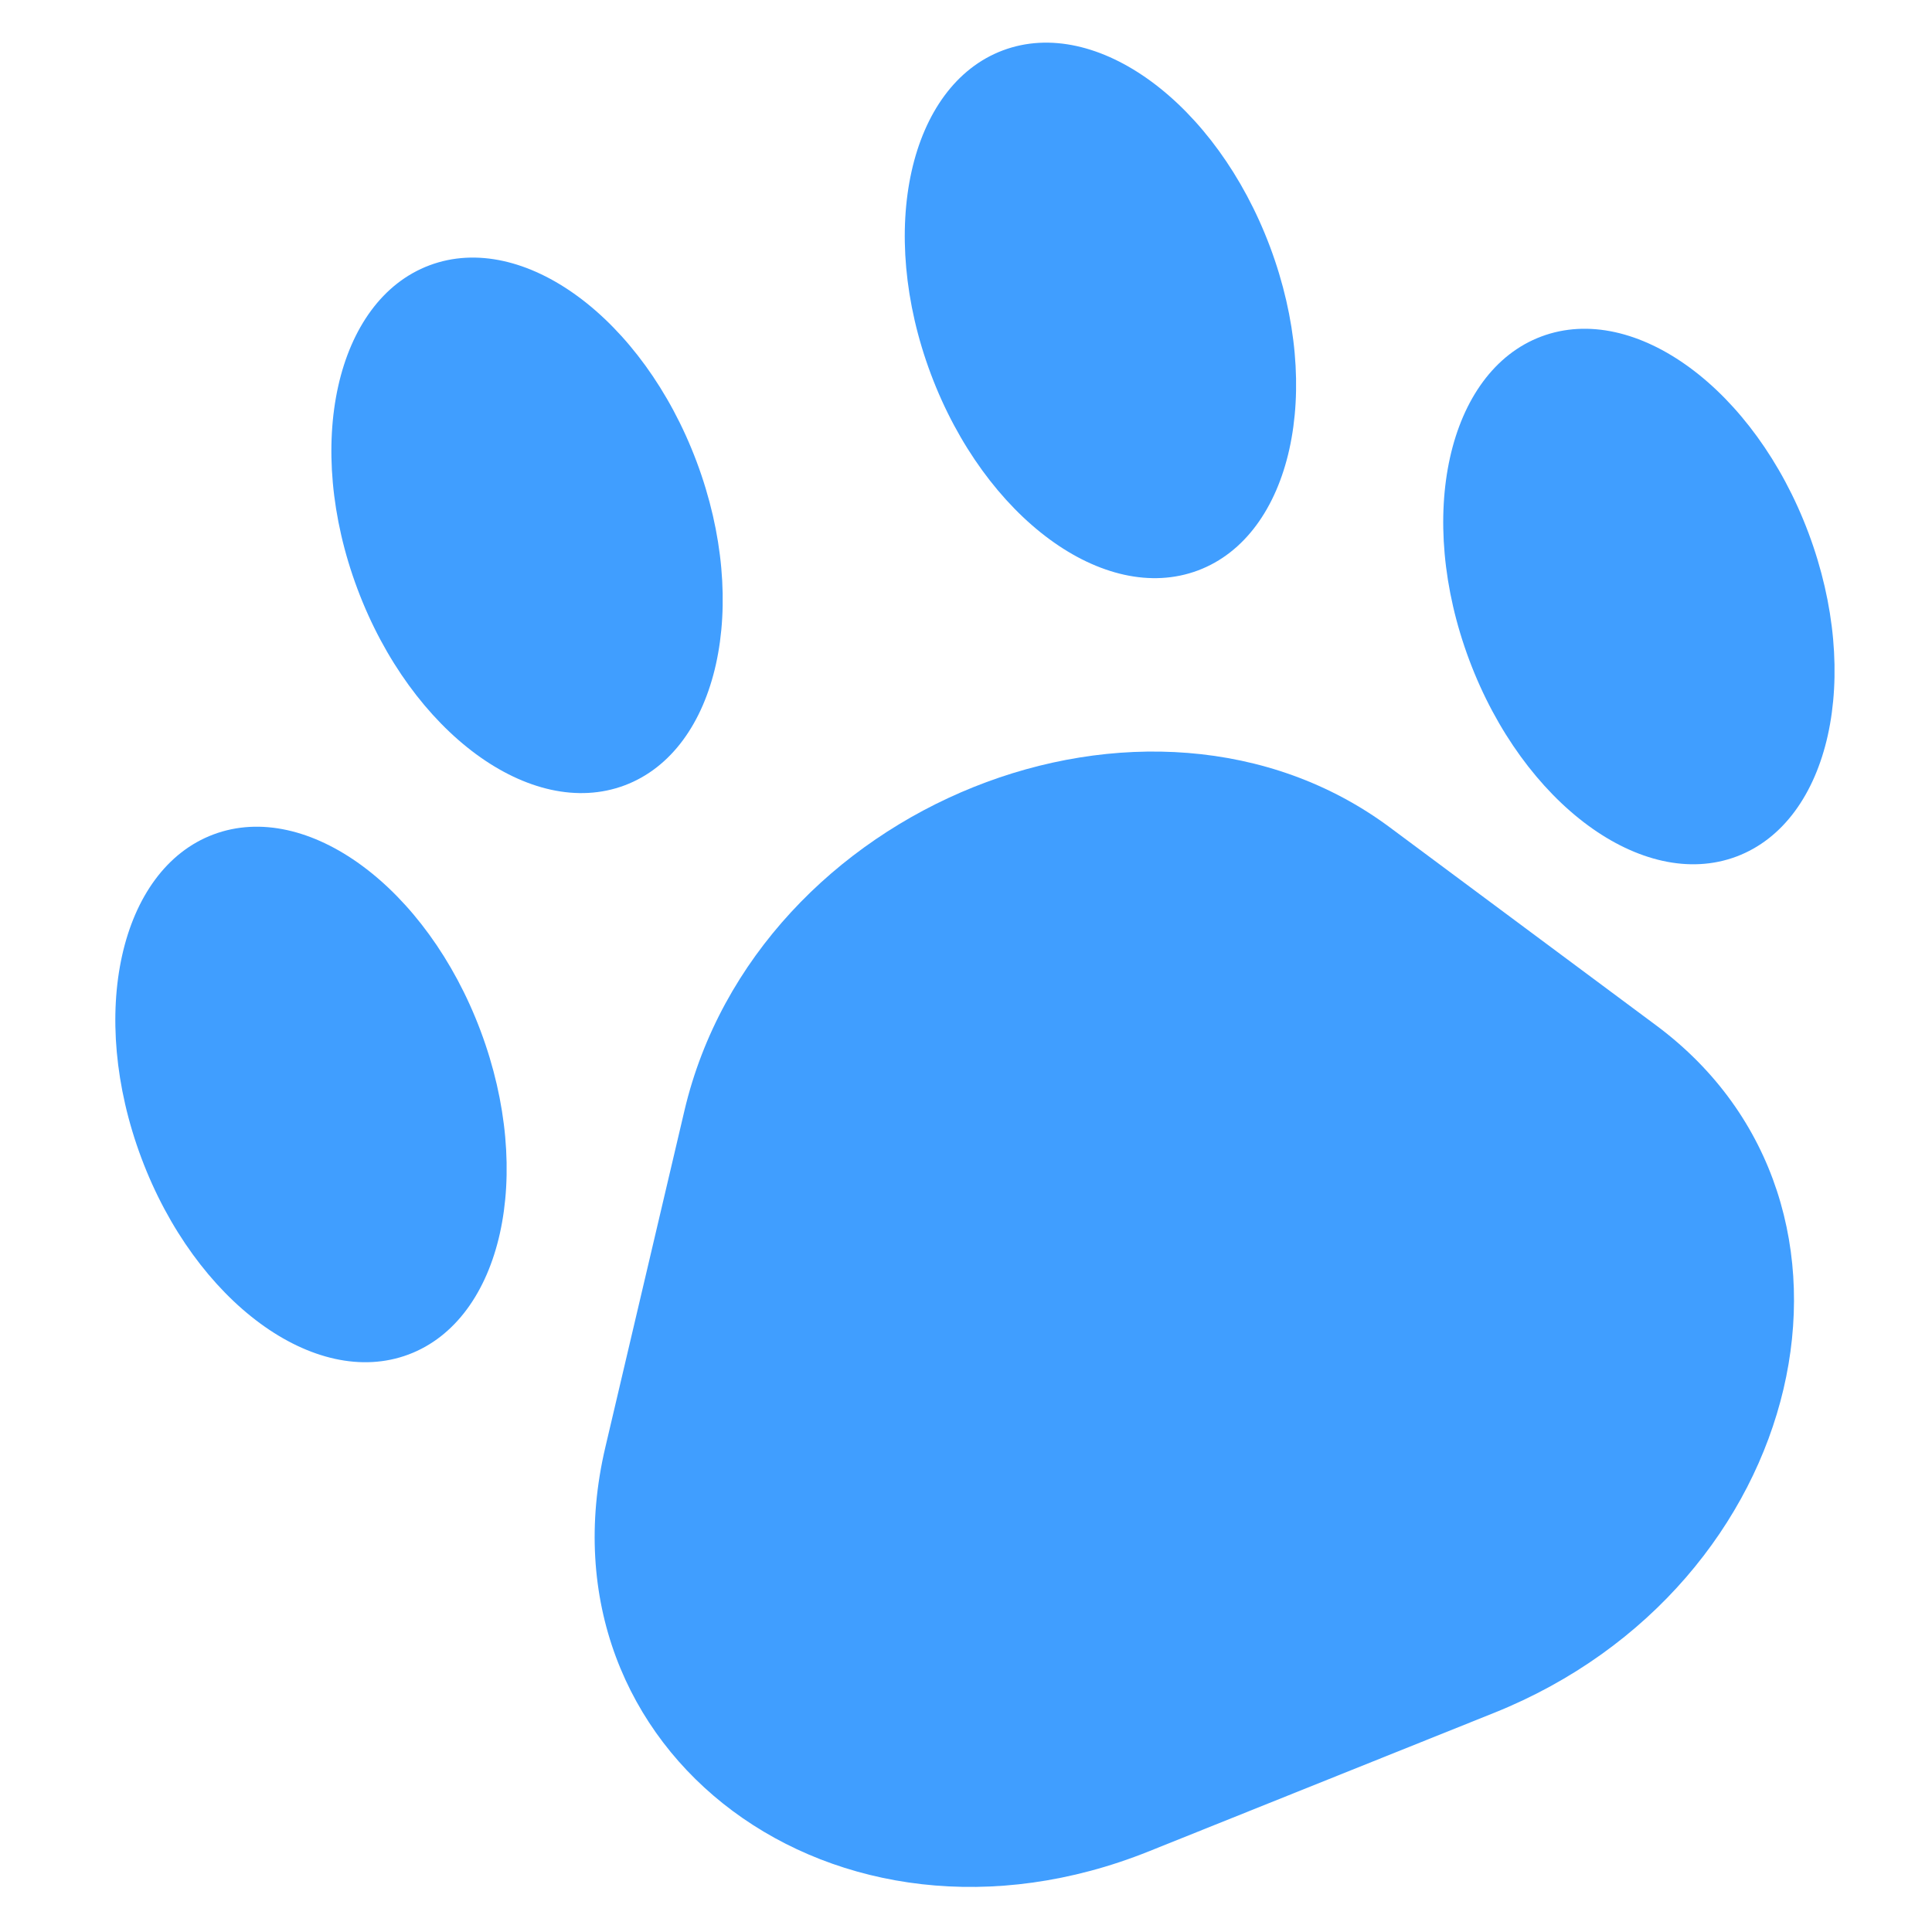
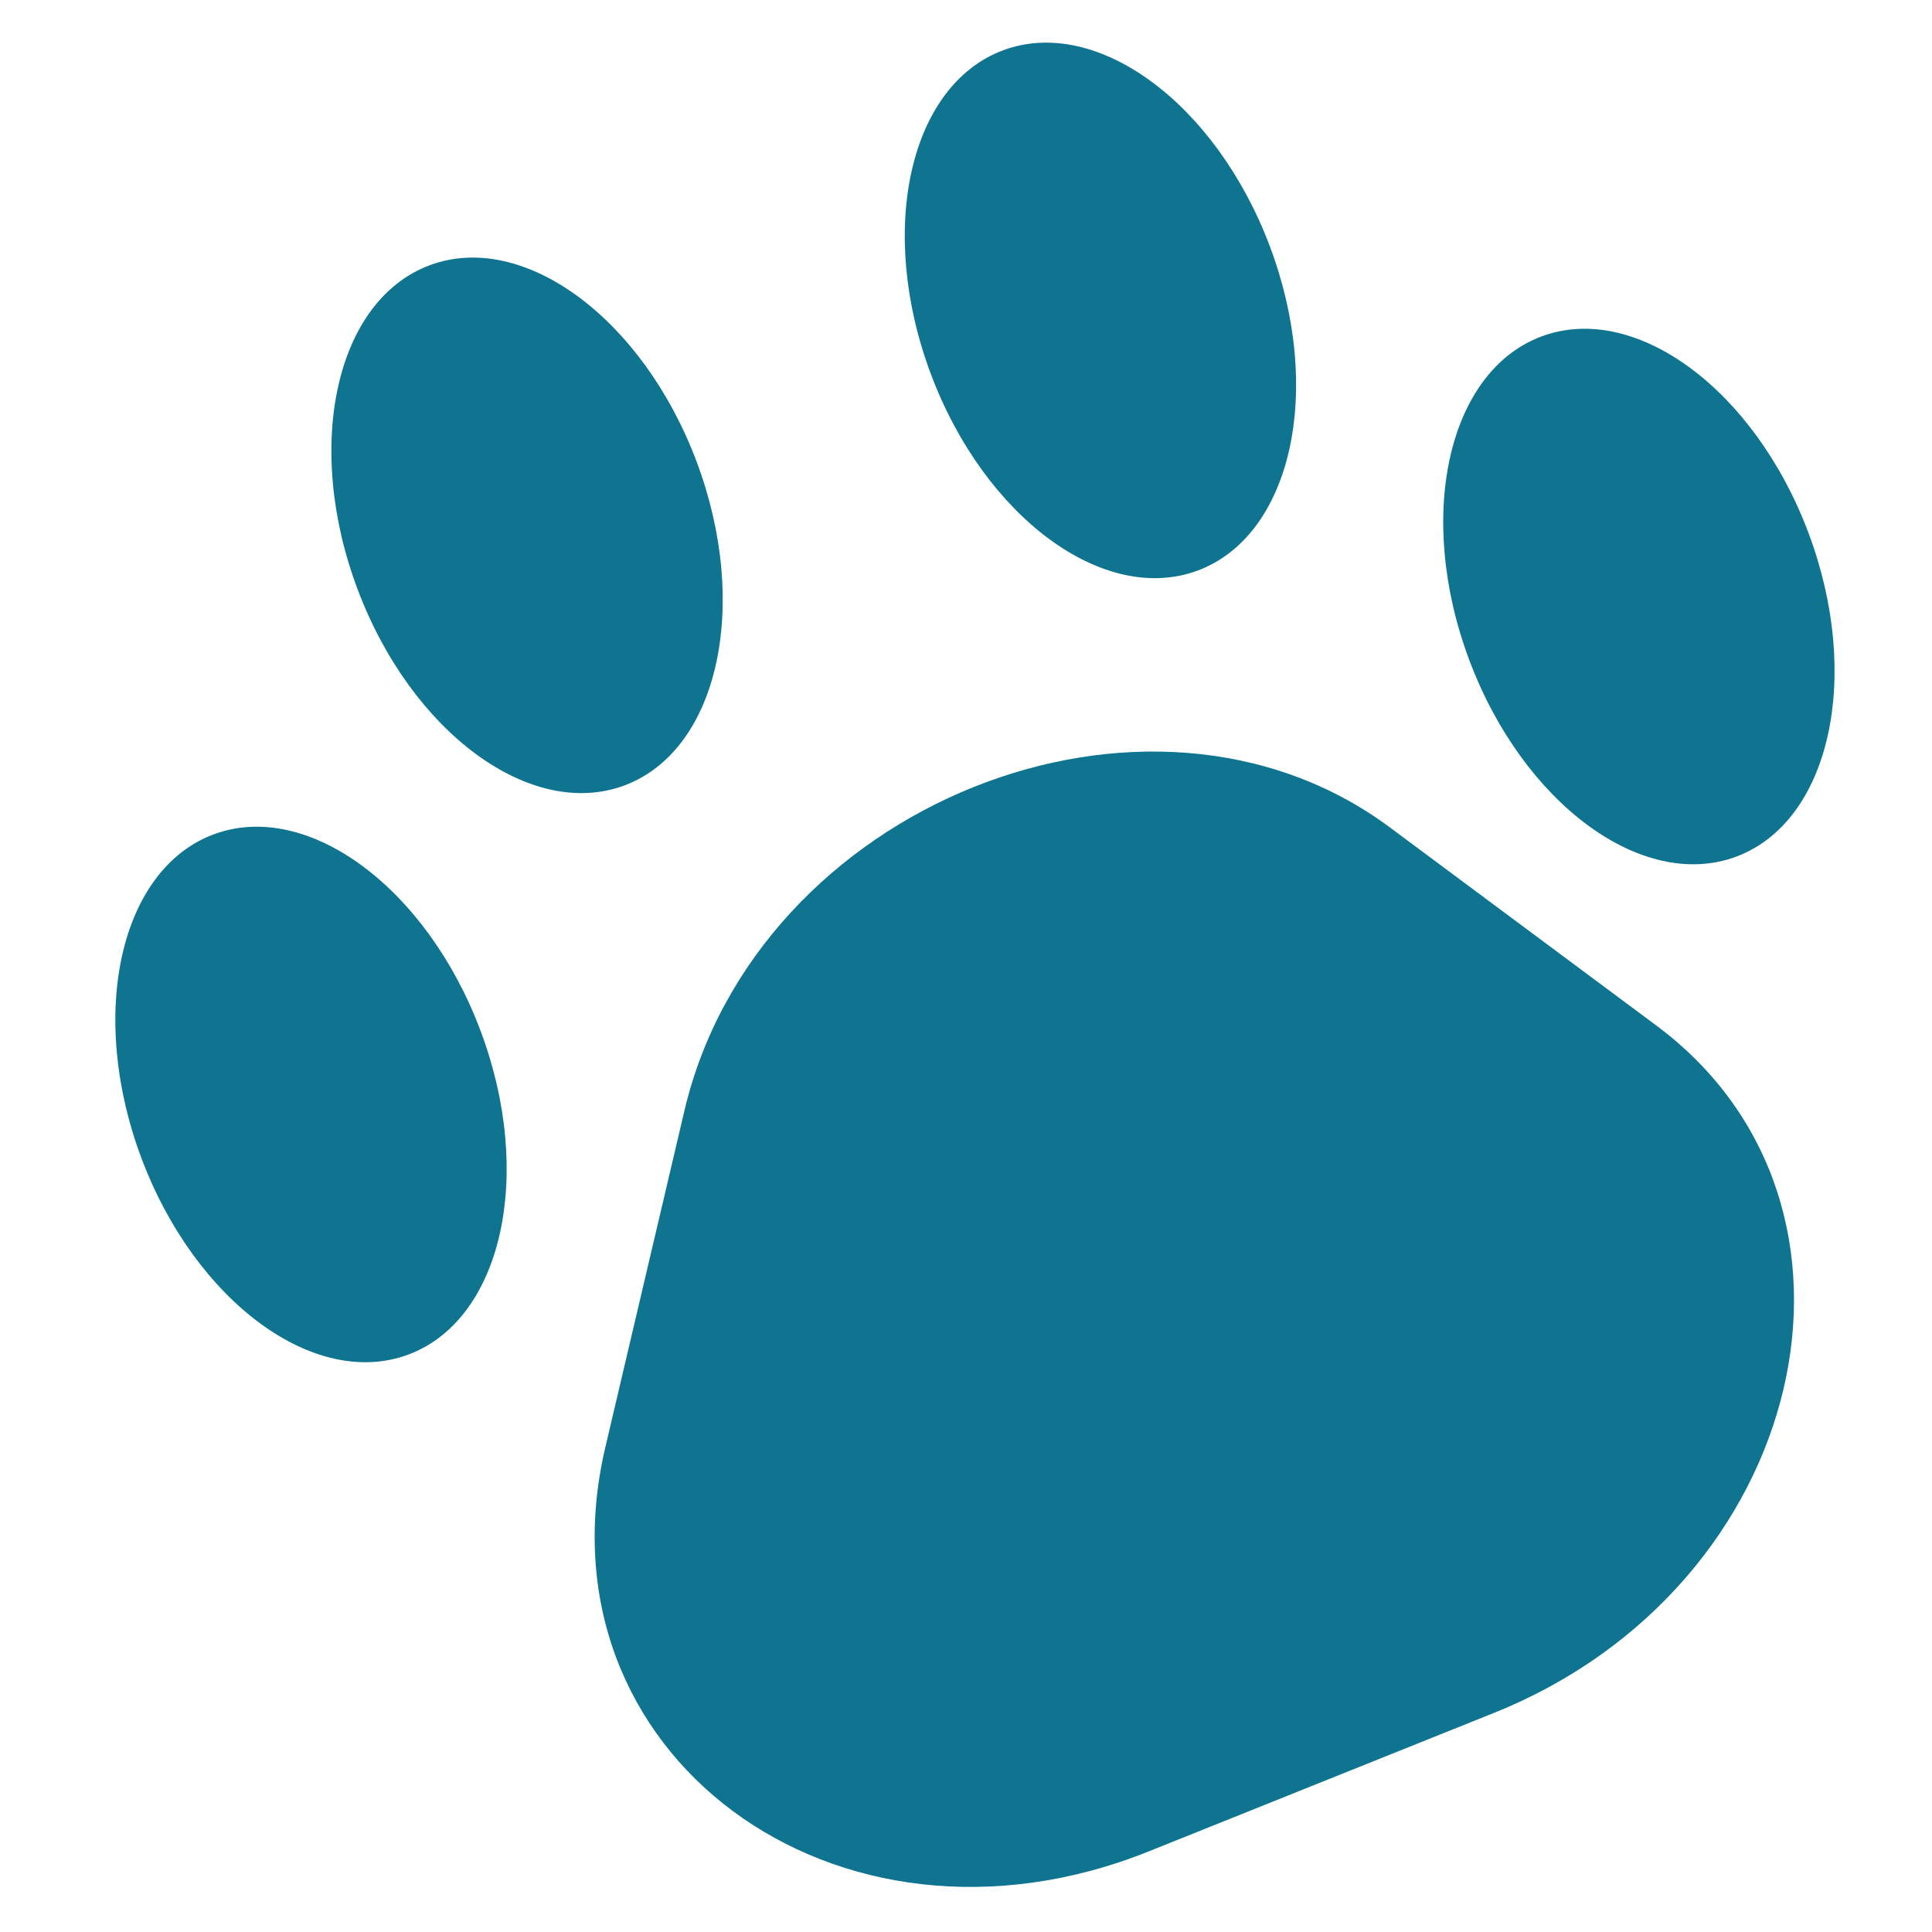
<svg xmlns="http://www.w3.org/2000/svg" t="1769495668136" class="icon" viewBox="0 0 1024 1024" version="1.1" p-id="5534" width="200" height="200">
-   <path d="M736.667 438.548l141.12 104.916c128.071 95.186 80.478 297.551-85.682 364.301l-183.131 73.464c-166.085 66.675-326.212-52.269-288.122-214.206l41.936-178.455c38.165-161.861 245.809-245.206 373.88-150.02z" p-id="5535" fill="#409eff" />
-   <path d="M331.05 416.264a147.2 96 69.437 1 0-103.404-275.643 147.2 96 69.437 1 0 103.404 275.643Z" p-id="5536" fill="#409eff" />
-   <path d="M216.537 717.914a147.2 96 69.437 1 0-103.404-275.643 147.2 96 69.437 1 0 103.404 275.643Z" p-id="5537" fill="#409eff" />
-   <path d="M634.958 302.343a147.2 96 69.437 1 0-103.404-275.643 147.2 96 69.437 1 0 103.404 275.643Z" p-id="5538" fill="#409eff" />
-   <path d="M920.349 453.992a147.2 96 69.437 1 0-103.404-275.643 147.2 96 69.437 1 0 103.404 275.643Z" p-id="5539" fill="#409eff" />
+   <path d="M736.667 438.548l141.12 104.916c128.071 95.186 80.478 297.551-85.682 364.301l-183.131 73.464c-166.085 66.675-326.212-52.269-288.122-214.206l41.936-178.455c38.165-161.861 245.809-245.206 373.88-150.02z" p-id="5535" fill="#0e7490" />
+   <path d="M331.05 416.264a147.2 96 69.437 1 0-103.404-275.643 147.2 96 69.437 1 0 103.404 275.643Z" p-id="5536" fill="#0e7490" />
+   <path d="M216.537 717.914a147.2 96 69.437 1 0-103.404-275.643 147.2 96 69.437 1 0 103.404 275.643Z" p-id="5537" fill="#0e7490" />
+   <path d="M634.958 302.343a147.2 96 69.437 1 0-103.404-275.643 147.2 96 69.437 1 0 103.404 275.643Z" p-id="5538" fill="#0e7490" />
+   <path d="M920.349 453.992a147.2 96 69.437 1 0-103.404-275.643 147.2 96 69.437 1 0 103.404 275.643Z" p-id="5539" fill="#0e7490" />
</svg>
